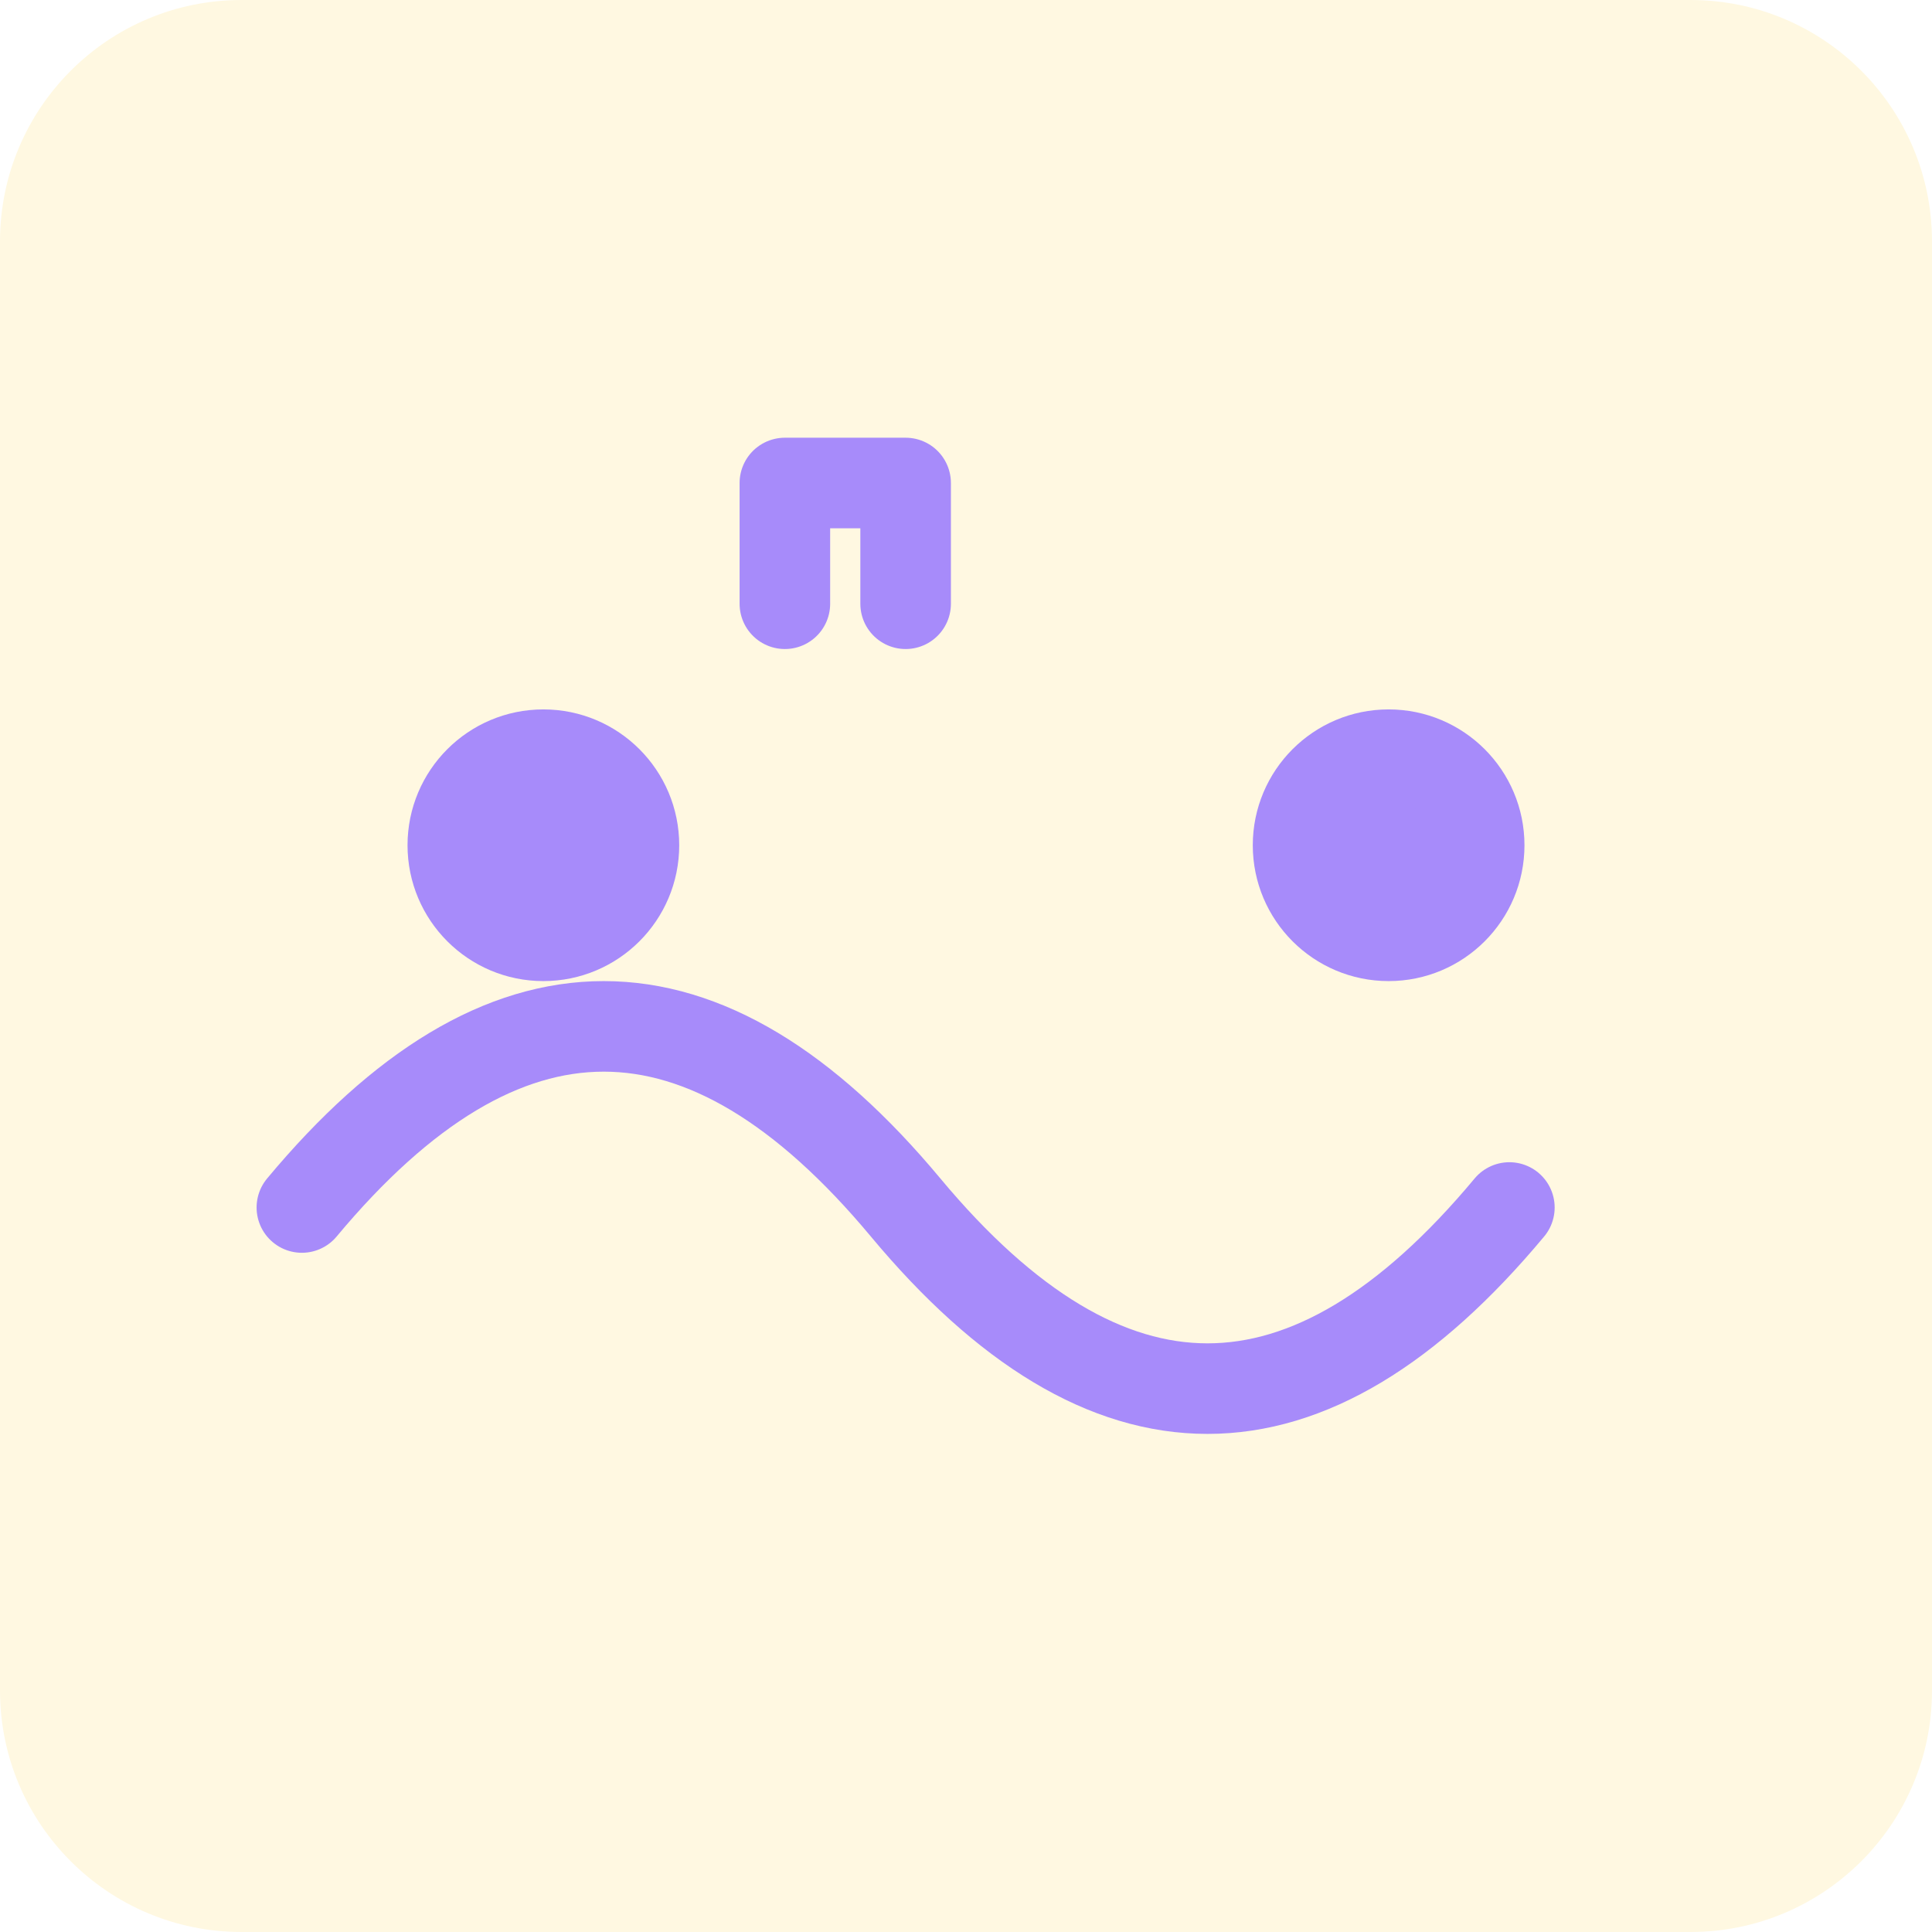
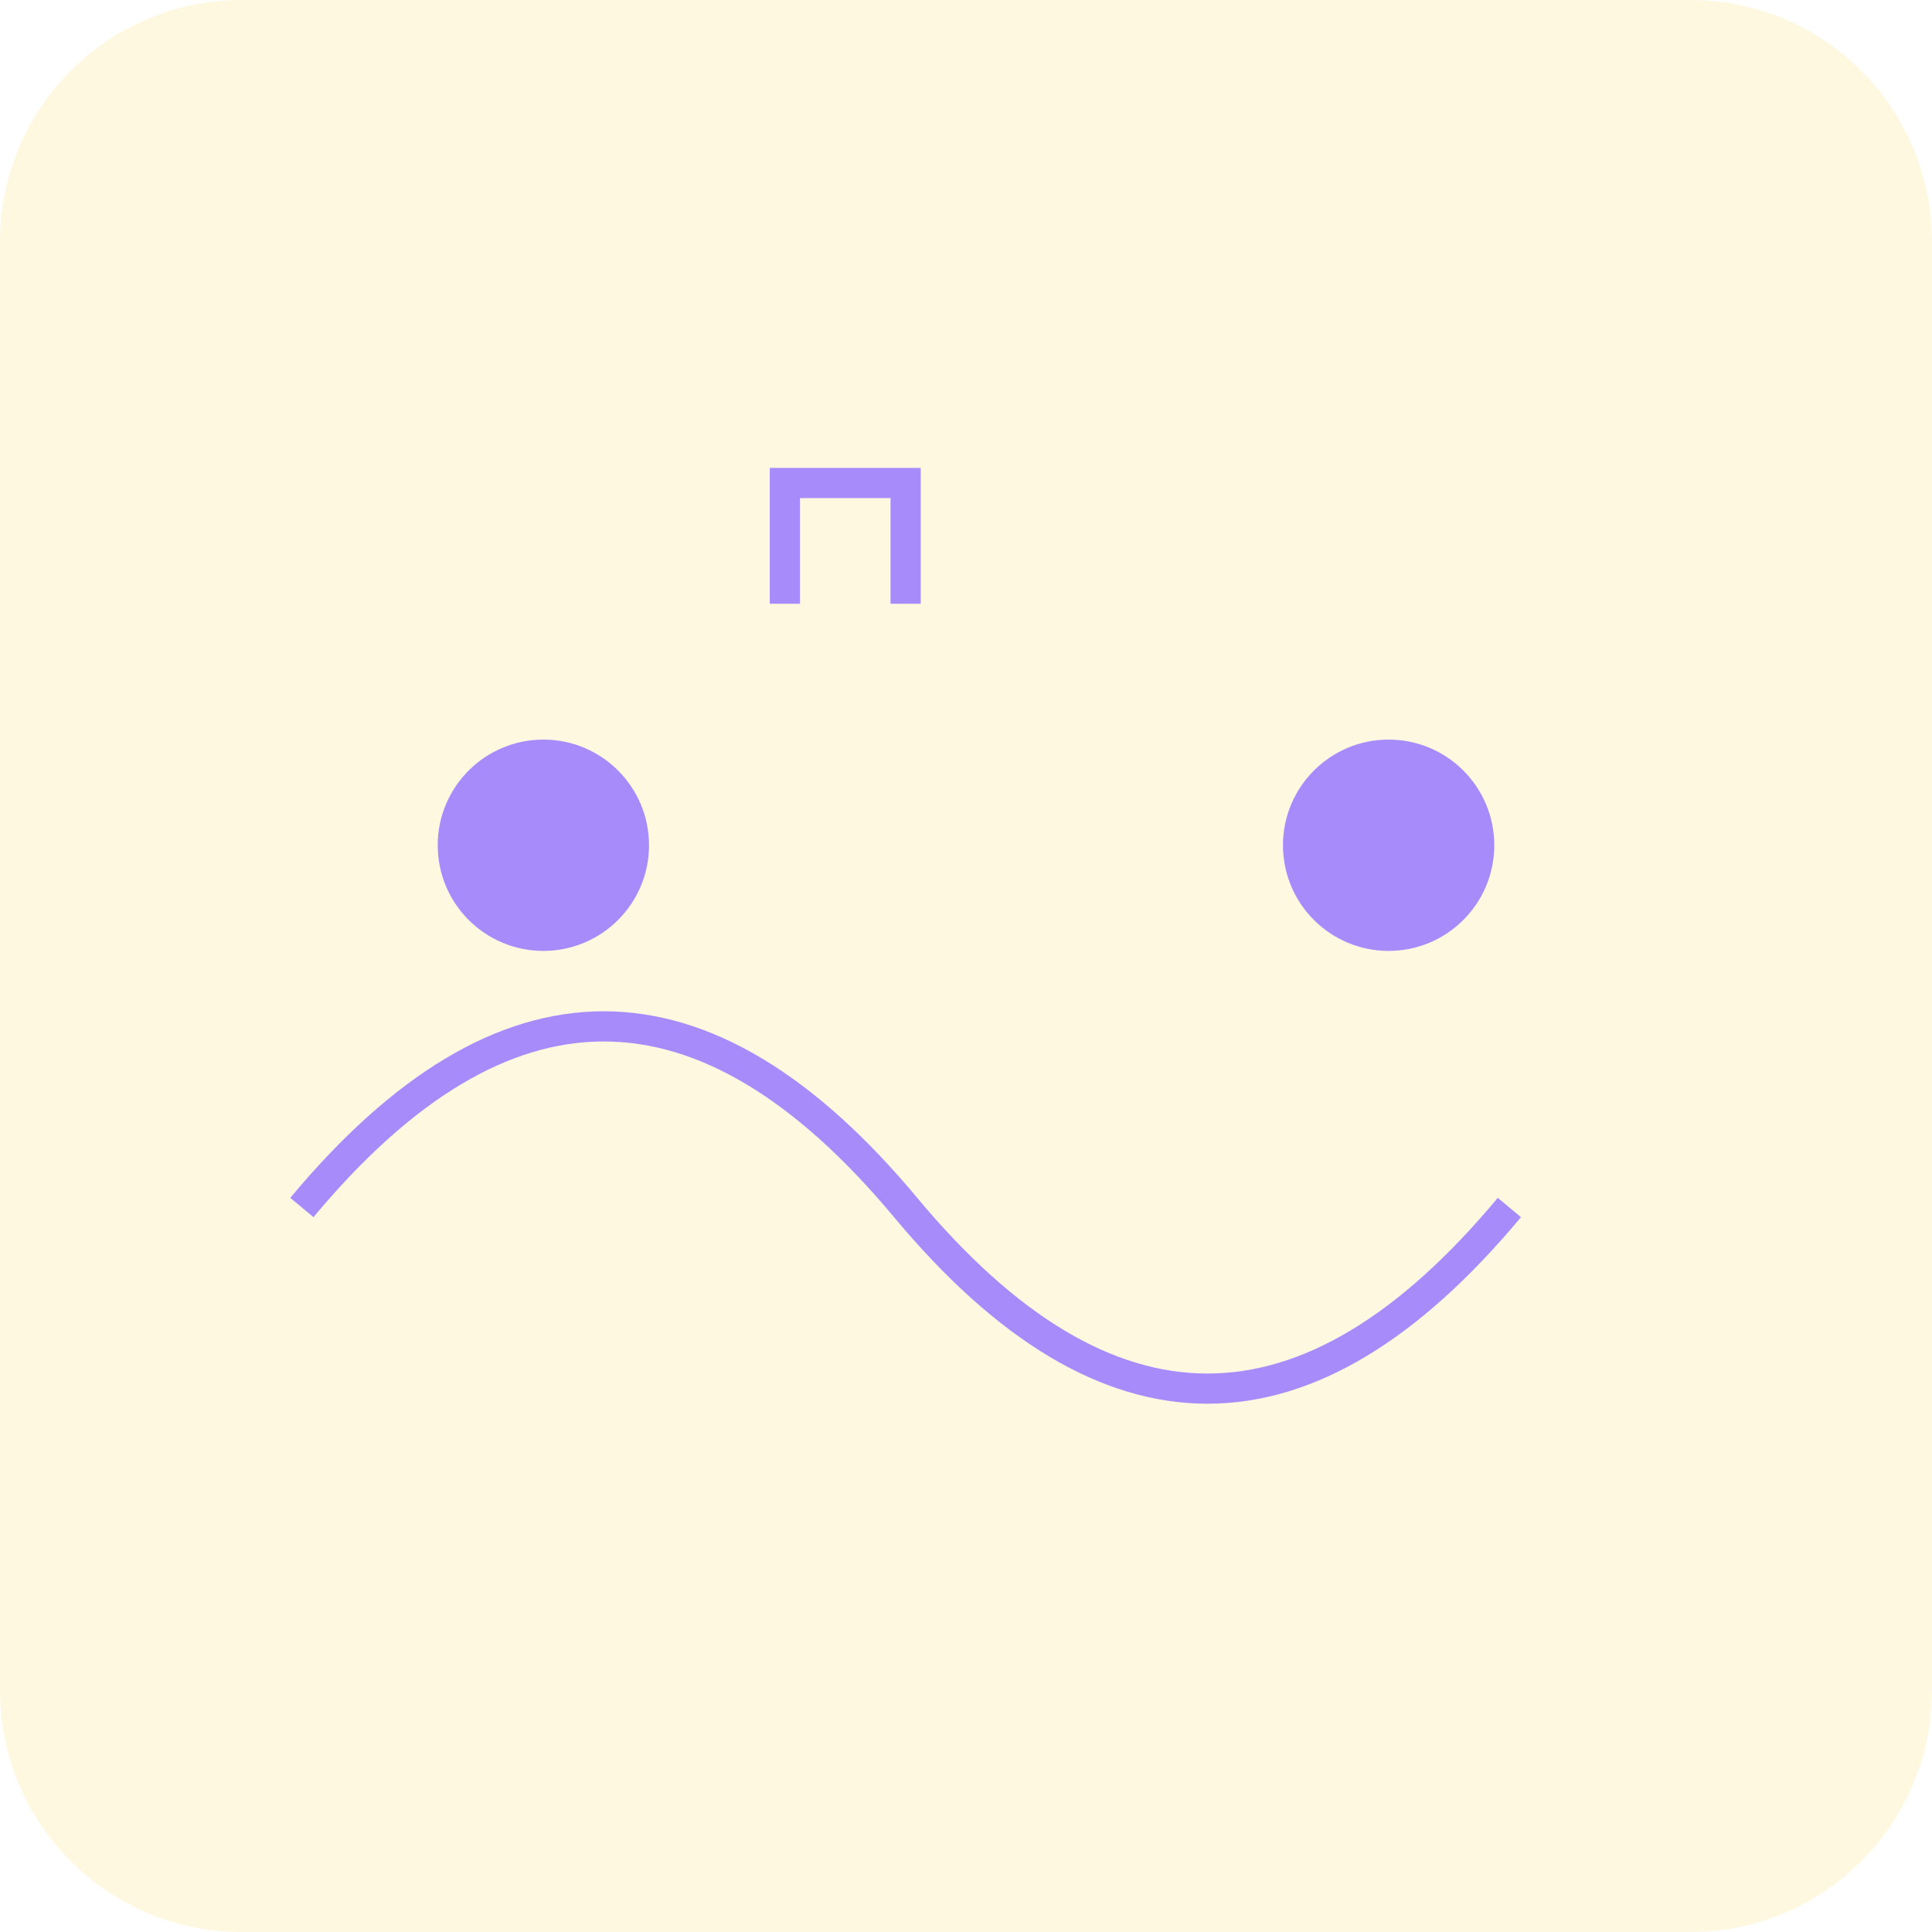
<svg xmlns="http://www.w3.org/2000/svg" viewBox="0 0 64 64">
  <rect width="64" height="64" rx="8" fill="#fff8e1" />
-   <g fill="none" stroke="#a78bfa" stroke-width="3" stroke-linecap="round" stroke-linejoin="round">
+   <g fill="none" stroke="#a78bfa" strokeWidth="3" strokeLinecap="round" strokeLinejoin="round">
    <path d="M10 40 Q20 28 30 40 T50 40" />
    <circle cx="18" cy="28" r="3" fill="#a78bfa" />
    <circle cx="46" cy="28" r="3" fill="#a78bfa" />
    <path d="M26 20 L26 16 L30 16 L30 20" />
  </g>
</svg>
